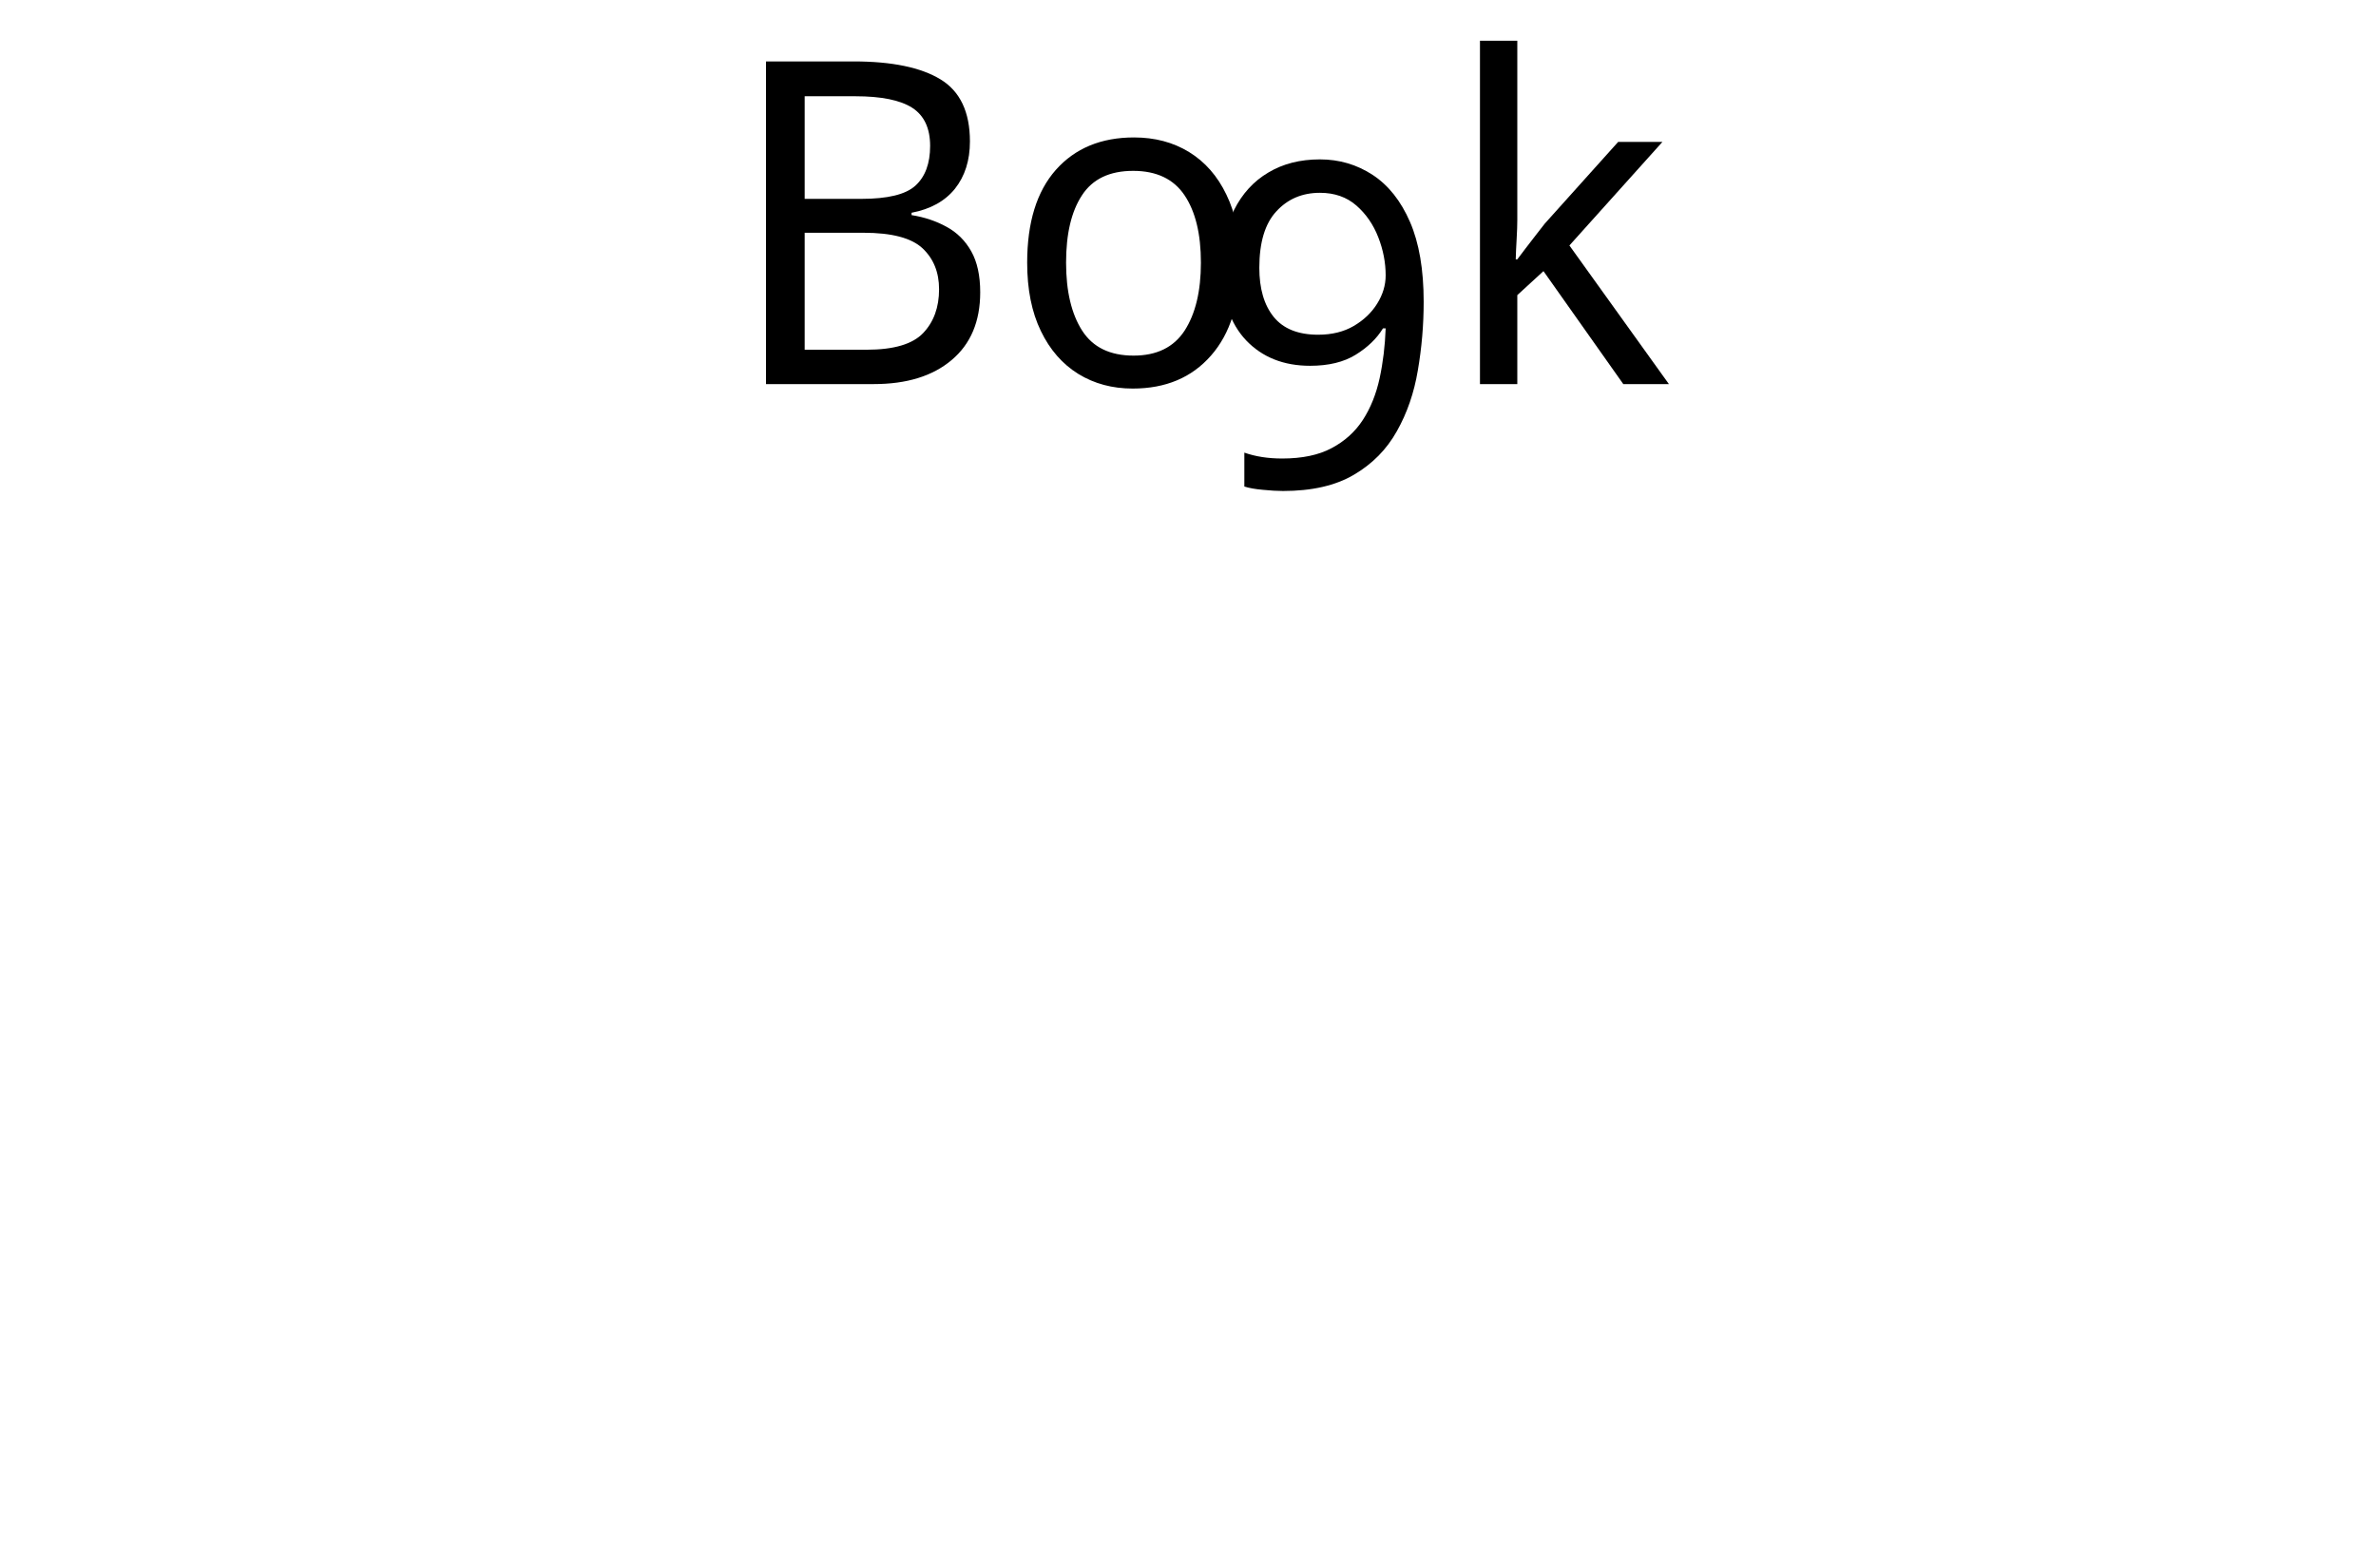
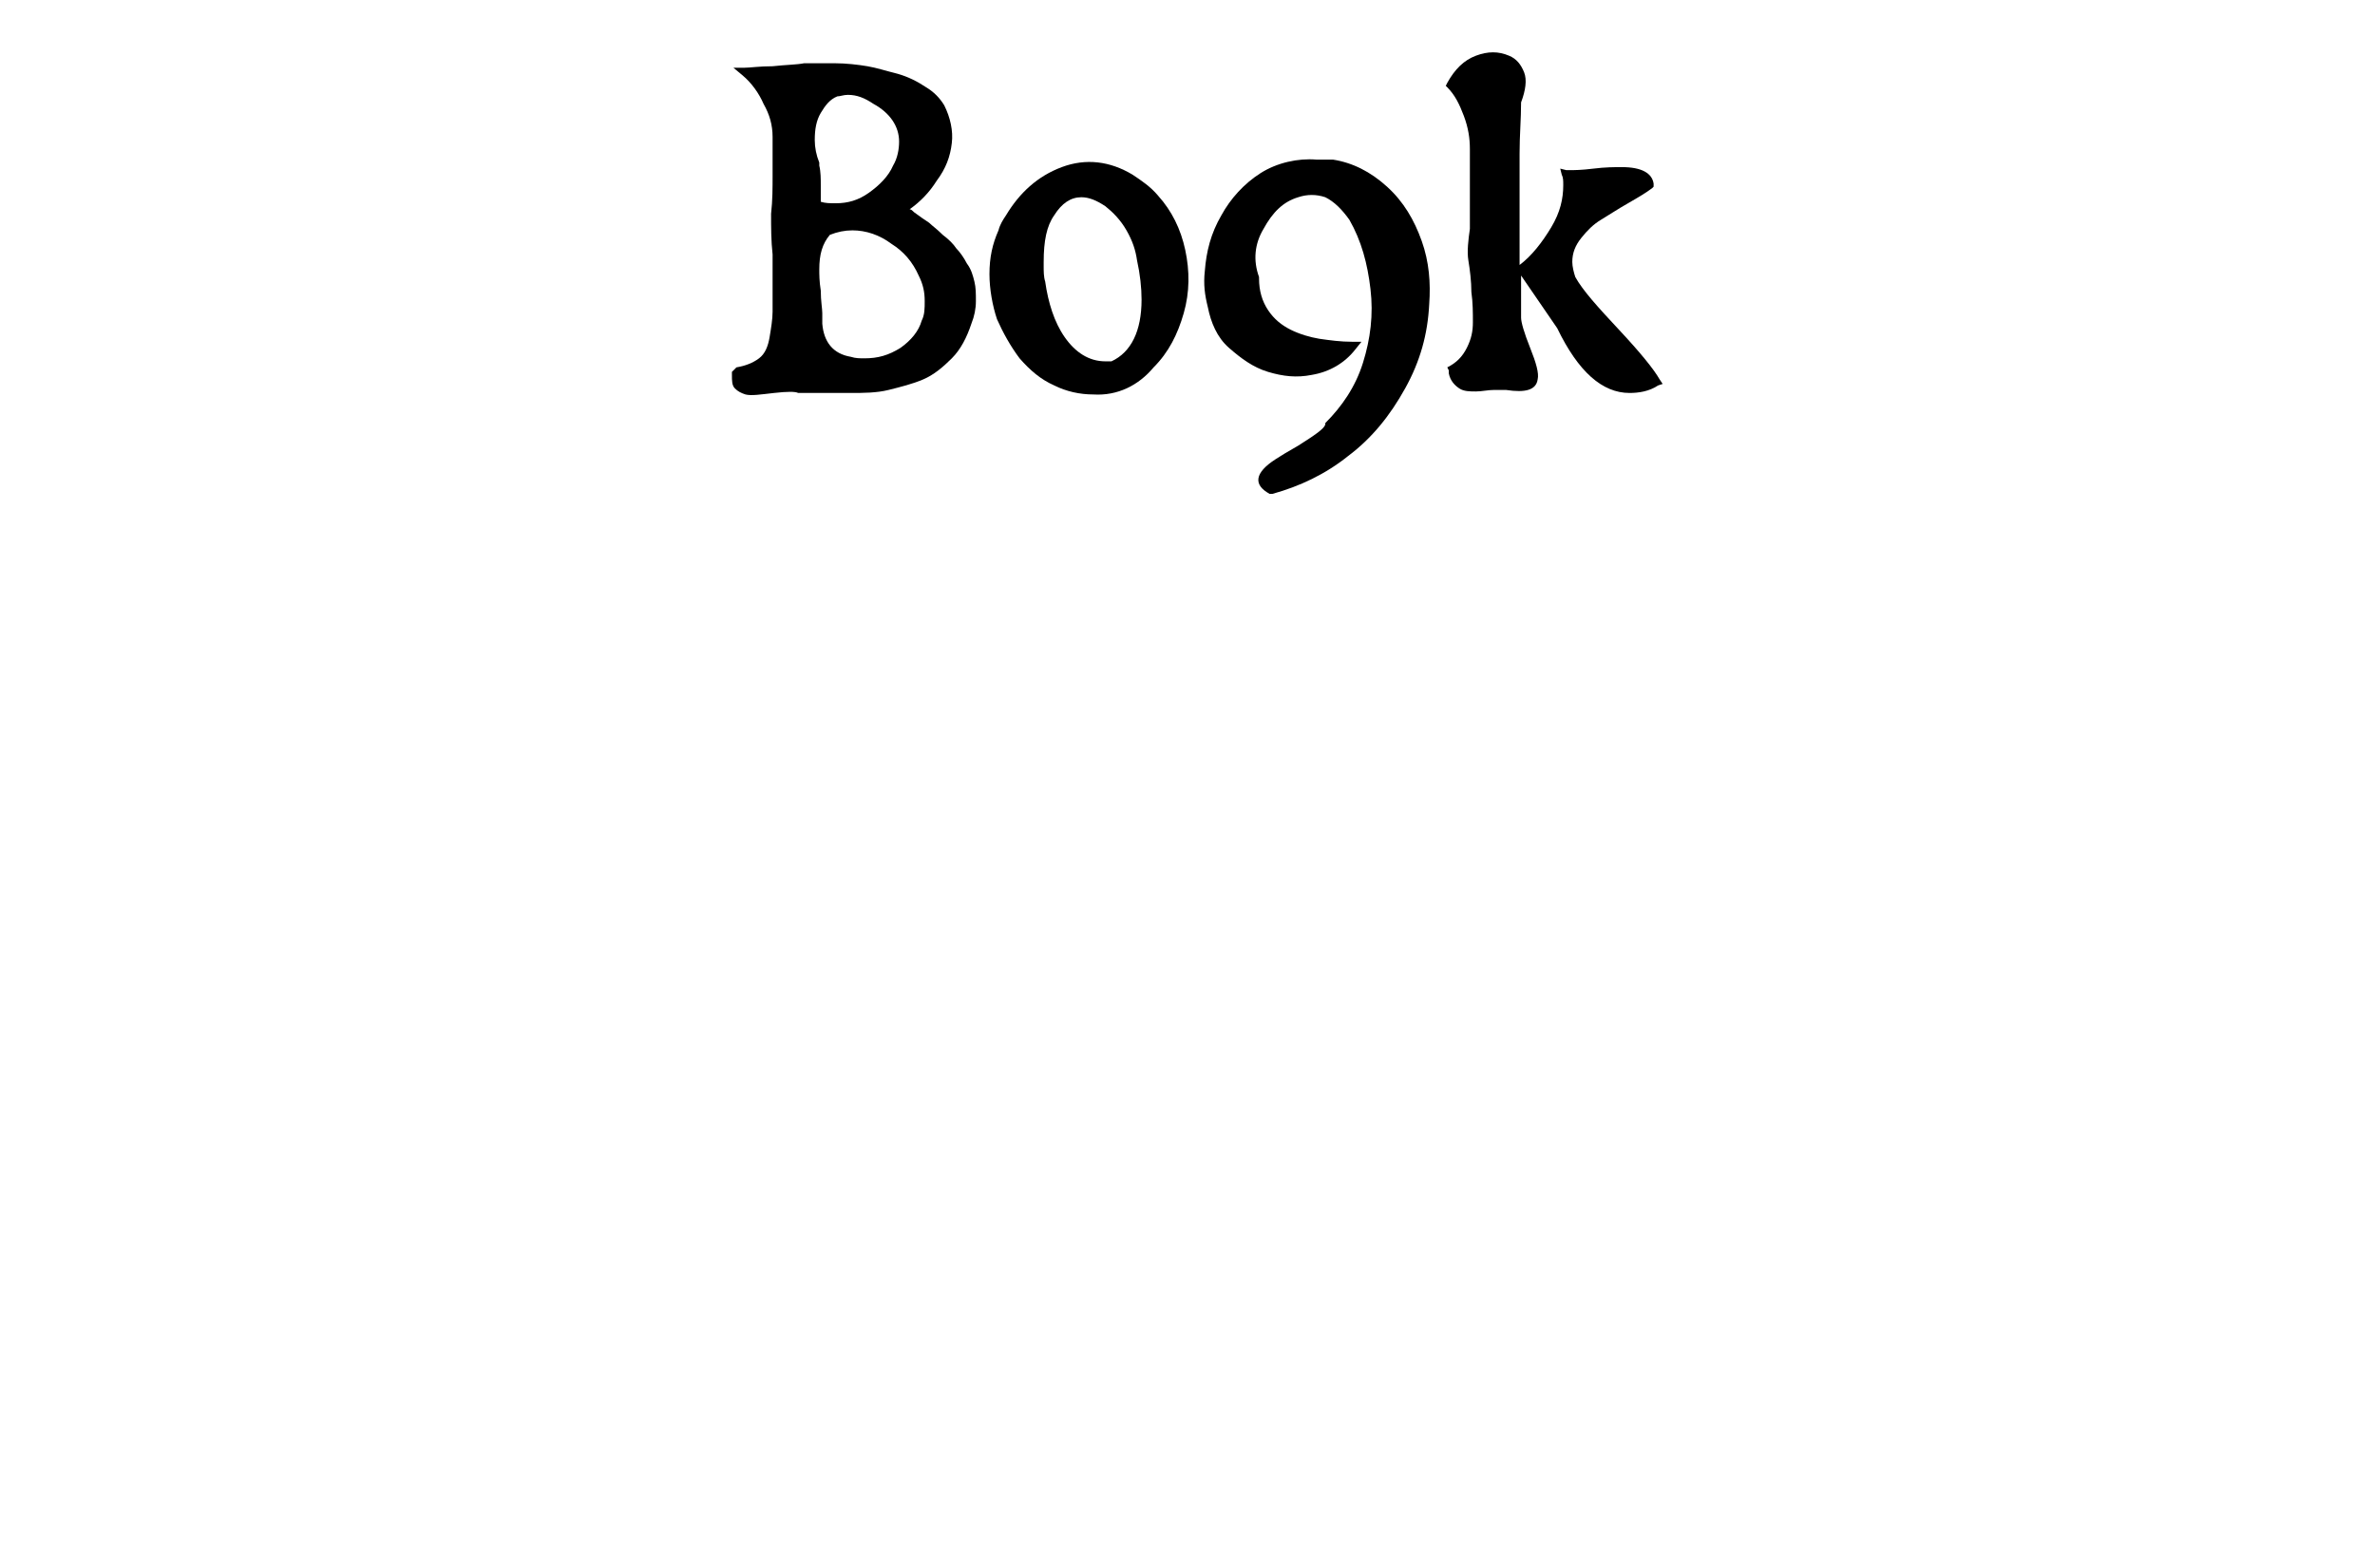
- <svg xmlns="http://www.w3.org/2000/svg" id="图层_1" data-name="图层 1" viewBox="0 0 157.73 104.08">
-   <defs>
-     <style>.cls-1{font-size:30px;font-family:Adelphe-Trouble-GerminalRegular, Adelphe Trouble;}</style>
-   </defs>
-   <text class="cls-1" transform="translate(48.09 25.5) scale(0.95 1)">Bo<tspan x="33.27" y="6.8">9</tspan>
-     <tspan x="50.25" y="0">k</tspan>
-   </text>
+ <svg xmlns="http://www.w3.org/2000/svg" version="1.1" id="图层_1" x="0px" y="0px" width="157.7px" height="104.1px" viewBox="0 0 157.7 104.1" style="enable-background:new 0 0 157.7 104.1;" xml:space="preserve">
+   <style type="text/css">
+ 	.st0{enable-background:new    ;}
+ </style>
+   <g class="st0">
+     <path d="M48.9,24.4c0.6-0.1,1.1-0.3,1.5-0.6c0.4-0.3,0.6-0.8,0.7-1.4c0.1-0.6,0.2-1.2,0.2-1.7c0-0.5,0-1.2,0-2c0-0.8,0-1.4,0-1.8   c-0.1-0.9-0.1-1.8-0.1-2.7c0.1-0.9,0.1-1.7,0.1-2.6c0-0.9,0-1.8,0-2.5c0-0.8-0.2-1.5-0.6-2.2c-0.3-0.7-0.8-1.4-1.4-1.9l-0.6-0.5   l0.7,0c0.4,0,1-0.1,1.9-0.1c0.9-0.1,1.6-0.1,2.1-0.2c0.5,0,1.2,0,2,0c0.8,0,1.6,0.1,2.2,0.2c0.6,0.1,1.2,0.3,2,0.5   c0.7,0.2,1.3,0.5,1.9,0.9C62,6.1,62.4,6.5,62.7,7c0.4,0.8,0.6,1.7,0.5,2.5c-0.1,0.9-0.4,1.7-1,2.5c-0.5,0.8-1.1,1.4-1.8,1.9   c0.1,0,0.2,0.1,0.3,0.2c0.4,0.3,0.7,0.5,1,0.7c0.2,0.2,0.5,0.4,0.9,0.8c0.4,0.3,0.7,0.6,0.9,0.9c0.2,0.2,0.5,0.6,0.7,1   c0.3,0.4,0.4,0.8,0.5,1.2s0.1,0.8,0.1,1.3c0,0.5-0.1,1-0.3,1.5c-0.3,0.9-0.7,1.7-1.3,2.3c-0.6,0.6-1.2,1.1-1.9,1.4   c-0.7,0.3-1.5,0.5-2.3,0.7c-0.8,0.2-1.7,0.2-2.5,0.2c-0.8,0-1.6,0-2.4,0c-0.4,0-0.7,0-0.9,0h-0.1l-0.1,0c-0.2-0.1-0.7-0.1-1.6,0   c-0.9,0.1-1.5,0.2-1.9,0.1c-0.3-0.1-0.5-0.2-0.7-0.4c-0.2-0.2-0.2-0.5-0.2-0.9l0-0.2L48.9,24.4z M54.5,12.3c0,0.4,0,0.8,0,1.1   c0.3,0.1,0.6,0.1,1,0.1c0.8,0,1.5-0.2,2.2-0.7c0.7-0.5,1.3-1.1,1.6-1.8c0.3-0.5,0.4-1.1,0.4-1.6c0-1-0.6-1.9-1.7-2.5   c-0.6-0.4-1.1-0.6-1.7-0.6c-0.3,0-0.5,0.1-0.7,0.1c-0.5,0.2-0.8,0.6-1.1,1.1c-0.3,0.5-0.4,1.1-0.4,1.8c0,0.5,0.1,1,0.3,1.5l0,0.1   v0.1C54.5,11.4,54.5,11.9,54.5,12.3z M54.6,20.8c0,0.3,0,0.5,0,0.7c0.1,1.2,0.7,2,1.9,2.2c0.3,0.1,0.6,0.1,0.9,0.1   c0.9,0,1.6-0.2,2.4-0.7c0.7-0.5,1.2-1.1,1.4-1.8v0c0.2-0.4,0.2-0.8,0.2-1.3c0-0.6-0.1-1.1-0.4-1.7c-0.4-0.9-1-1.6-1.8-2.1   c-0.8-0.6-1.7-0.9-2.6-0.9c-0.5,0-1,0.1-1.5,0.3c-0.5,0.6-0.7,1.3-0.7,2.3c0,0.3,0,0.8,0.1,1.4C54.5,20,54.6,20.5,54.6,20.8z" />
+     <path d="M72.6,26.2c-0.9,0-1.8-0.2-2.6-0.6c-0.9-0.4-1.6-1-2.3-1.8c-0.6-0.8-1.1-1.7-1.5-2.6c-0.3-0.9-0.5-2-0.5-3   c0-1.1,0.2-2,0.6-2.9c0.1-0.4,0.3-0.7,0.5-1c0.9-1.5,2.1-2.6,3.7-3.2c1.6-0.6,3.2-0.4,4.7,0.5c0.6,0.4,1.2,0.8,1.7,1.4   c0.9,1,1.5,2.2,1.8,3.6c0.3,1.4,0.3,2.8-0.1,4.2c-0.4,1.4-1,2.6-2,3.6C75.6,25.6,74.2,26.3,72.6,26.2z M69.3,17.4   c0,0.1,0,0.2,0,0.3c0,0.3,0,0.7,0.1,1c0.2,1.4,0.6,2.7,1.3,3.7c0.7,1,1.6,1.6,2.7,1.6c0.1,0,0.3,0,0.4,0c1.3-0.6,2-2,2-4.1   c0-0.8-0.1-1.7-0.3-2.6v0c-0.1-0.7-0.3-1.3-0.7-2c-0.4-0.7-0.9-1.2-1.4-1.6c-0.6-0.4-1.1-0.6-1.6-0.6c-0.7,0-1.3,0.4-1.8,1.2   c-0.5,0.7-0.7,1.7-0.7,3.1C69.3,17.2,69.3,17.3,69.3,17.4z" />
+   </g>
+   <g class="st0">
+     <path d="M87.4,10.6c0.4,0,0.7,0,1.1,0c1.3,0.2,2.5,0.8,3.6,1.8c1.1,1,1.8,2.2,2.3,3.6c0.5,1.4,0.6,2.8,0.5,4.2   c-0.1,2-0.6,3.8-1.6,5.6c-1,1.8-2.2,3.3-3.8,4.5c-1.5,1.2-3.2,2-5,2.5h-0.1l-0.1,0c-1.1-0.6-1-1.4,0.4-2.3c0.3-0.2,0.8-0.5,1.5-0.9   c1.1-0.7,1.7-1.1,1.8-1.4l0-0.1l0,0c1.1-1.1,2-2.4,2.5-4c0.5-1.6,0.7-3.2,0.5-4.9c-0.2-1.7-0.6-3.2-1.4-4.6c-0.5-0.7-1-1.2-1.6-1.5   c-0.6-0.2-1.2-0.2-1.8,0c-1,0.3-1.7,1-2.3,2.1c-0.6,1-0.7,2.1-0.3,3.2v0.1v0c0,0.8,0.2,1.5,0.6,2.1c0.4,0.6,0.9,1,1.5,1.3   c0.6,0.3,1.3,0.5,1.9,0.6c0.7,0.1,1.4,0.2,2.2,0.2l0.6,0l-0.4,0.5c-0.7,0.9-1.7,1.5-2.9,1.7c-1,0.2-1.9,0.1-2.9-0.2   s-1.8-0.9-2.6-1.6s-1.2-1.7-1.4-2.7c-0.2-0.8-0.3-1.5-0.2-2.4c0.1-1.3,0.4-2.5,1.1-3.7c0.6-1.1,1.5-2.1,2.6-2.8   S86.2,10.5,87.4,10.6z" />
+   </g>
+   <g class="st0">
+     <path d="M96.1,24.4c0.6-0.3,1-0.7,1.3-1.3s0.4-1.1,0.4-1.7c0-0.6,0-1.3-0.1-2c0-0.7-0.1-1.5-0.2-2.1s0-1.4,0.1-2.1   c0-0.6,0-1.5,0-2.6c0-1.1,0-2,0-2.7s-0.1-1.4-0.4-2.2s-0.6-1.4-1.1-1.9l-0.1-0.1l0.1-0.2C96.6,4.6,97.2,4,98,3.7   c0.8-0.3,1.5-0.3,2.2,0c0.5,0.2,0.8,0.6,1,1.1c0.2,0.5,0.1,1.2-0.2,2c0,1.1-0.1,2.2-0.1,3.4c0,1.2,0,2.5,0,4.1c0,1.6,0,2.7,0,3.3   c0.8-0.6,1.5-1.5,2.1-2.5c0.6-1,0.8-1.9,0.8-2.8c0-0.3,0-0.5-0.1-0.7l-0.1-0.4l0.4,0.1c0.1,0,0.2,0,0.3,0c0.2,0,0.7,0,1.5-0.1   s1.4-0.1,1.9-0.1c1.3,0,2,0.4,2.1,1.1l0,0.2l-0.1,0.1c-0.4,0.3-0.9,0.6-1.6,1c-0.7,0.4-1.3,0.8-1.8,1.1c-0.5,0.3-0.9,0.7-1.3,1.2   c-0.4,0.5-0.6,1-0.6,1.6c0,0.3,0.1,0.7,0.2,1c0.5,0.9,1.5,2,2.9,3.5c1.4,1.5,2.3,2.6,2.7,3.3l0.2,0.3l-0.3,0.1   c-0.6,0.4-1.3,0.5-1.9,0.5c-1.8,0-3.4-1.4-4.8-4.3l-2.4-3.5c0,1,0,1.9,0,2.8v0c0,0.3,0.2,1,0.6,2c0.4,1,0.6,1.7,0.5,2.1   c-0.1,0.7-0.8,0.9-2.1,0.7h0h0c-0.2,0-0.4,0-0.8,0c-0.4,0-0.8,0.1-1.2,0.1s-0.8,0-1.1-0.2c-0.3-0.2-0.6-0.5-0.7-1l0-0.2L96.1,24.4z   " />
+   </g>
</svg>
